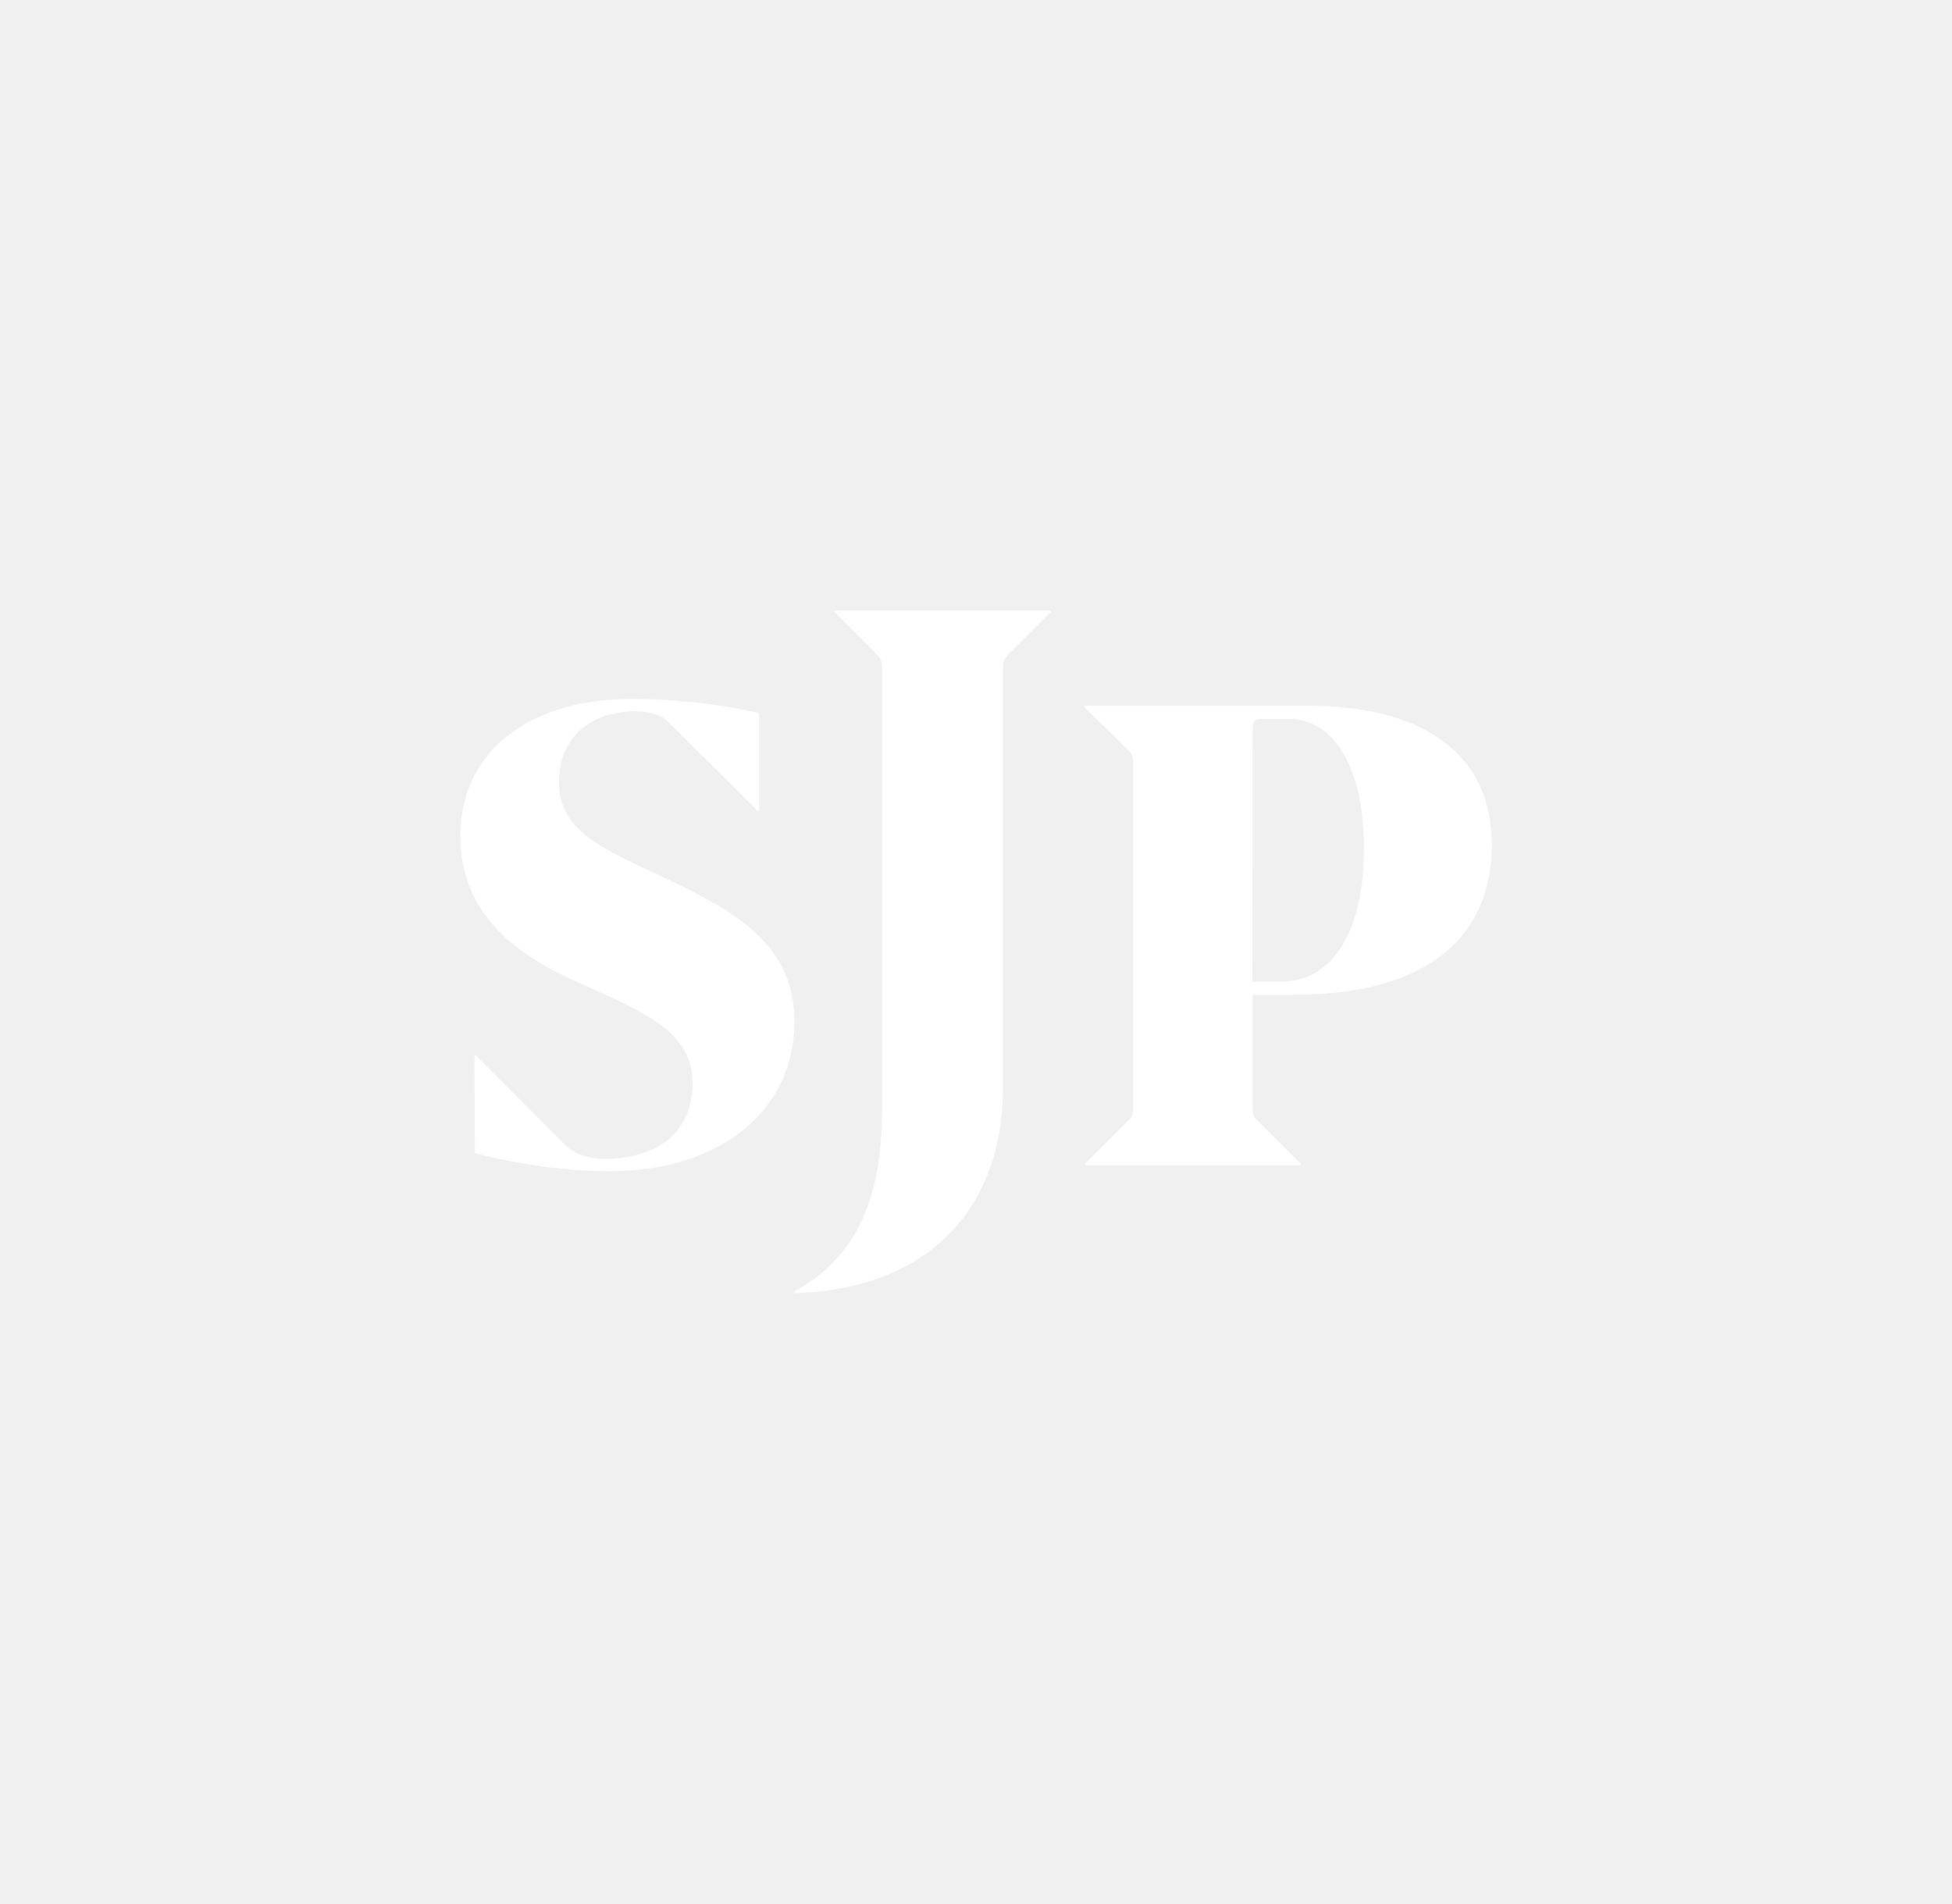
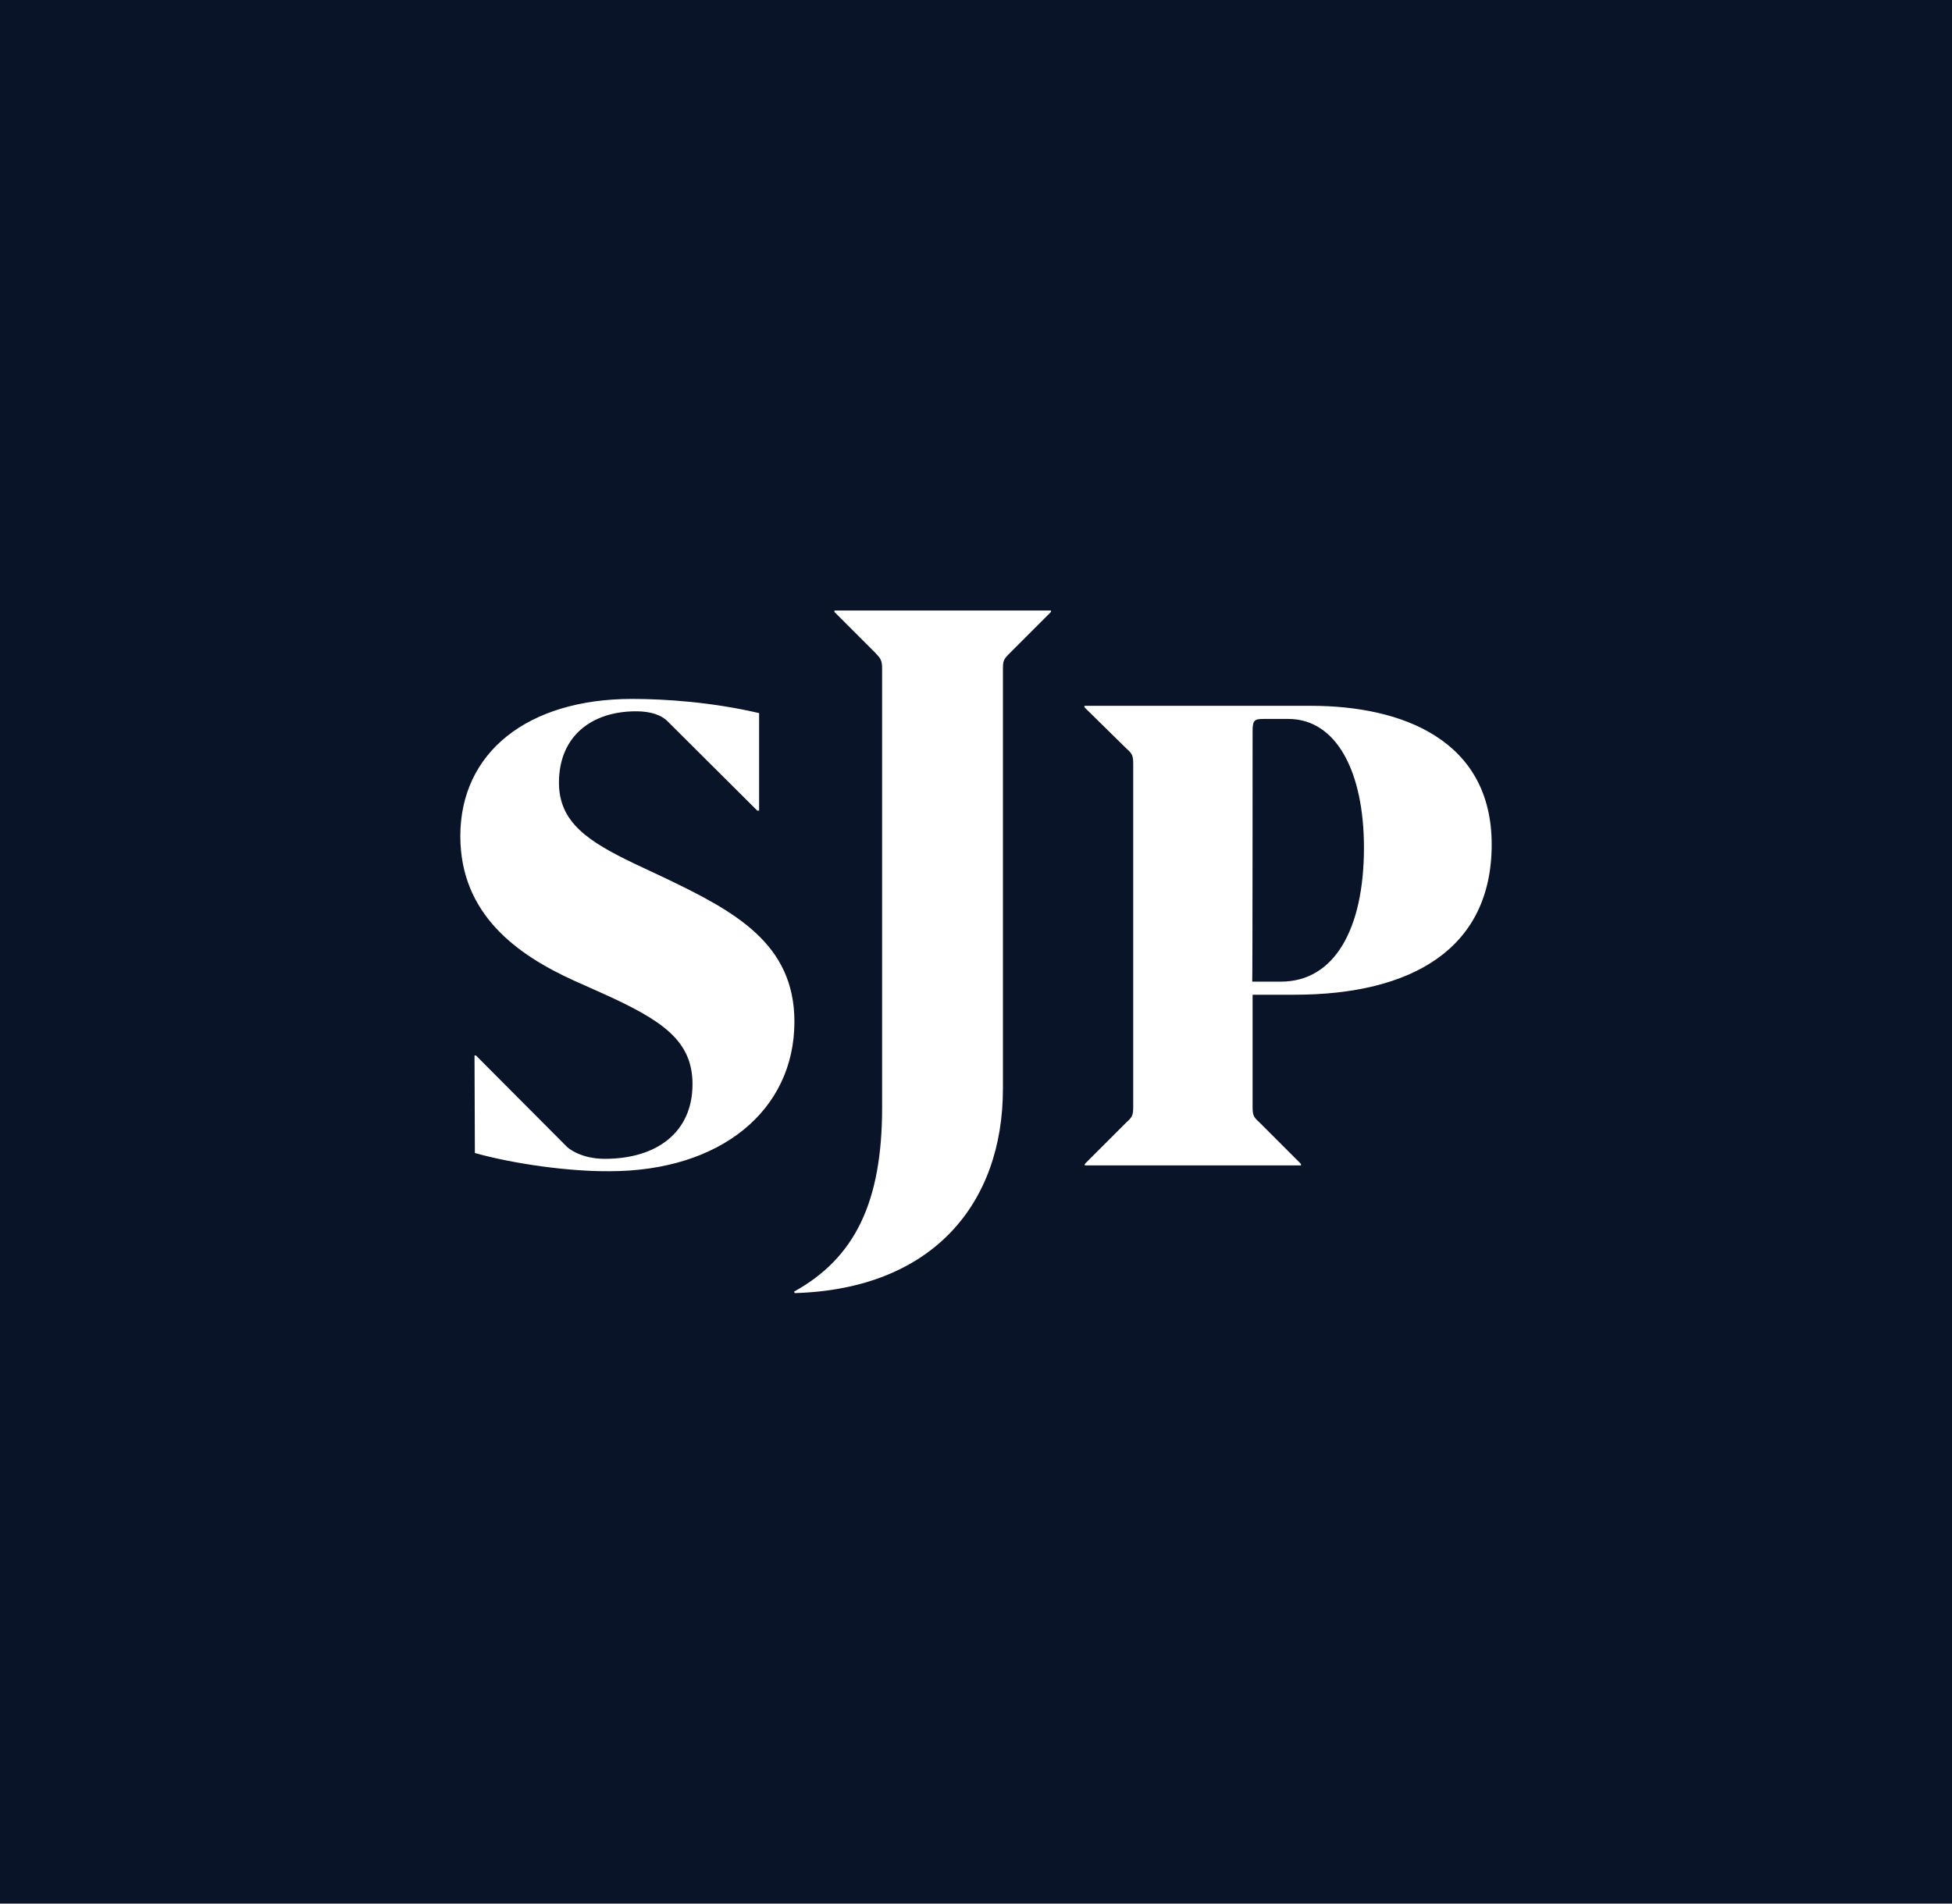
- <svg xmlns="http://www.w3.org/2000/svg" width="373.8" height="364.6" style="background-color:#0a1428">
+ <svg xmlns="http://www.w3.org/2000/svg" width="373.8" height="364.6">
+   <rect width="373.8" height="364.6" fill="#0a1428" />
  <path d="M90.937 220.839l-.07-18.677h.279l17.144 17.213c.558.697 3.136 2.579 7.527 2.579 10.035 0 16.795-5.157 16.795-14.286 0-8.363-5.784-12.265-17.423-17.492l-5.296-2.369c-10.732-4.878-21.743-12.614-21.743-27.667 0-16.029 12.893-26.273 32.894-26.273 6.411 0 15.402.627 24.322 2.718v18.677h-.348l-17.074-17.004c-1.254-1.324-3.345-2.021-6.133-2.021-8.642 0-14.774 4.878-14.774 13.659 0 7.666 5.645 11.29 14.496 15.541l5.784 2.718c13.38 6.411 24.81 12.544 24.81 27.528 0 17.004-14.147 28.643-35.403 28.643-7.527.07-18.05-1.324-25.785-3.485zm77.983-8.711v-84.046c0-1.603-.279-1.951-1.254-2.997l-7.875-7.875v-.279h41.466v.279l-7.945 7.945c-1.115 1.115-1.254 1.394-1.254 2.997v80.353c0 22.092-13.52 38.399-39.863 39.166l-.139-.279c11.708-6.481 16.865-17.213 16.865-35.263zm78.959-21.604c22.44 0 37.772-8.781 37.772-28.782s-17.144-26.552-34.566-26.552h-43.417v.279l8.084 7.945c1.115.976 1.254 1.394 1.254 2.997v65.509c0 1.603-.139 2.021-1.254 2.997l-8.014 8.014v.279h41.396v-.279l-8.014-8.014c-1.115-.976-1.254-1.394-1.254-2.997v-21.395zm-8.014-50.456c0-2.16.348-2.369 2.23-2.369h4.6c9.269 0 14.496 10.175 14.496 24.67 0 15.541-5.645 25.646-15.889 25.646h-5.506c.07 0 .07-47.947.07-47.947z" fill="#fff" />
</svg>
